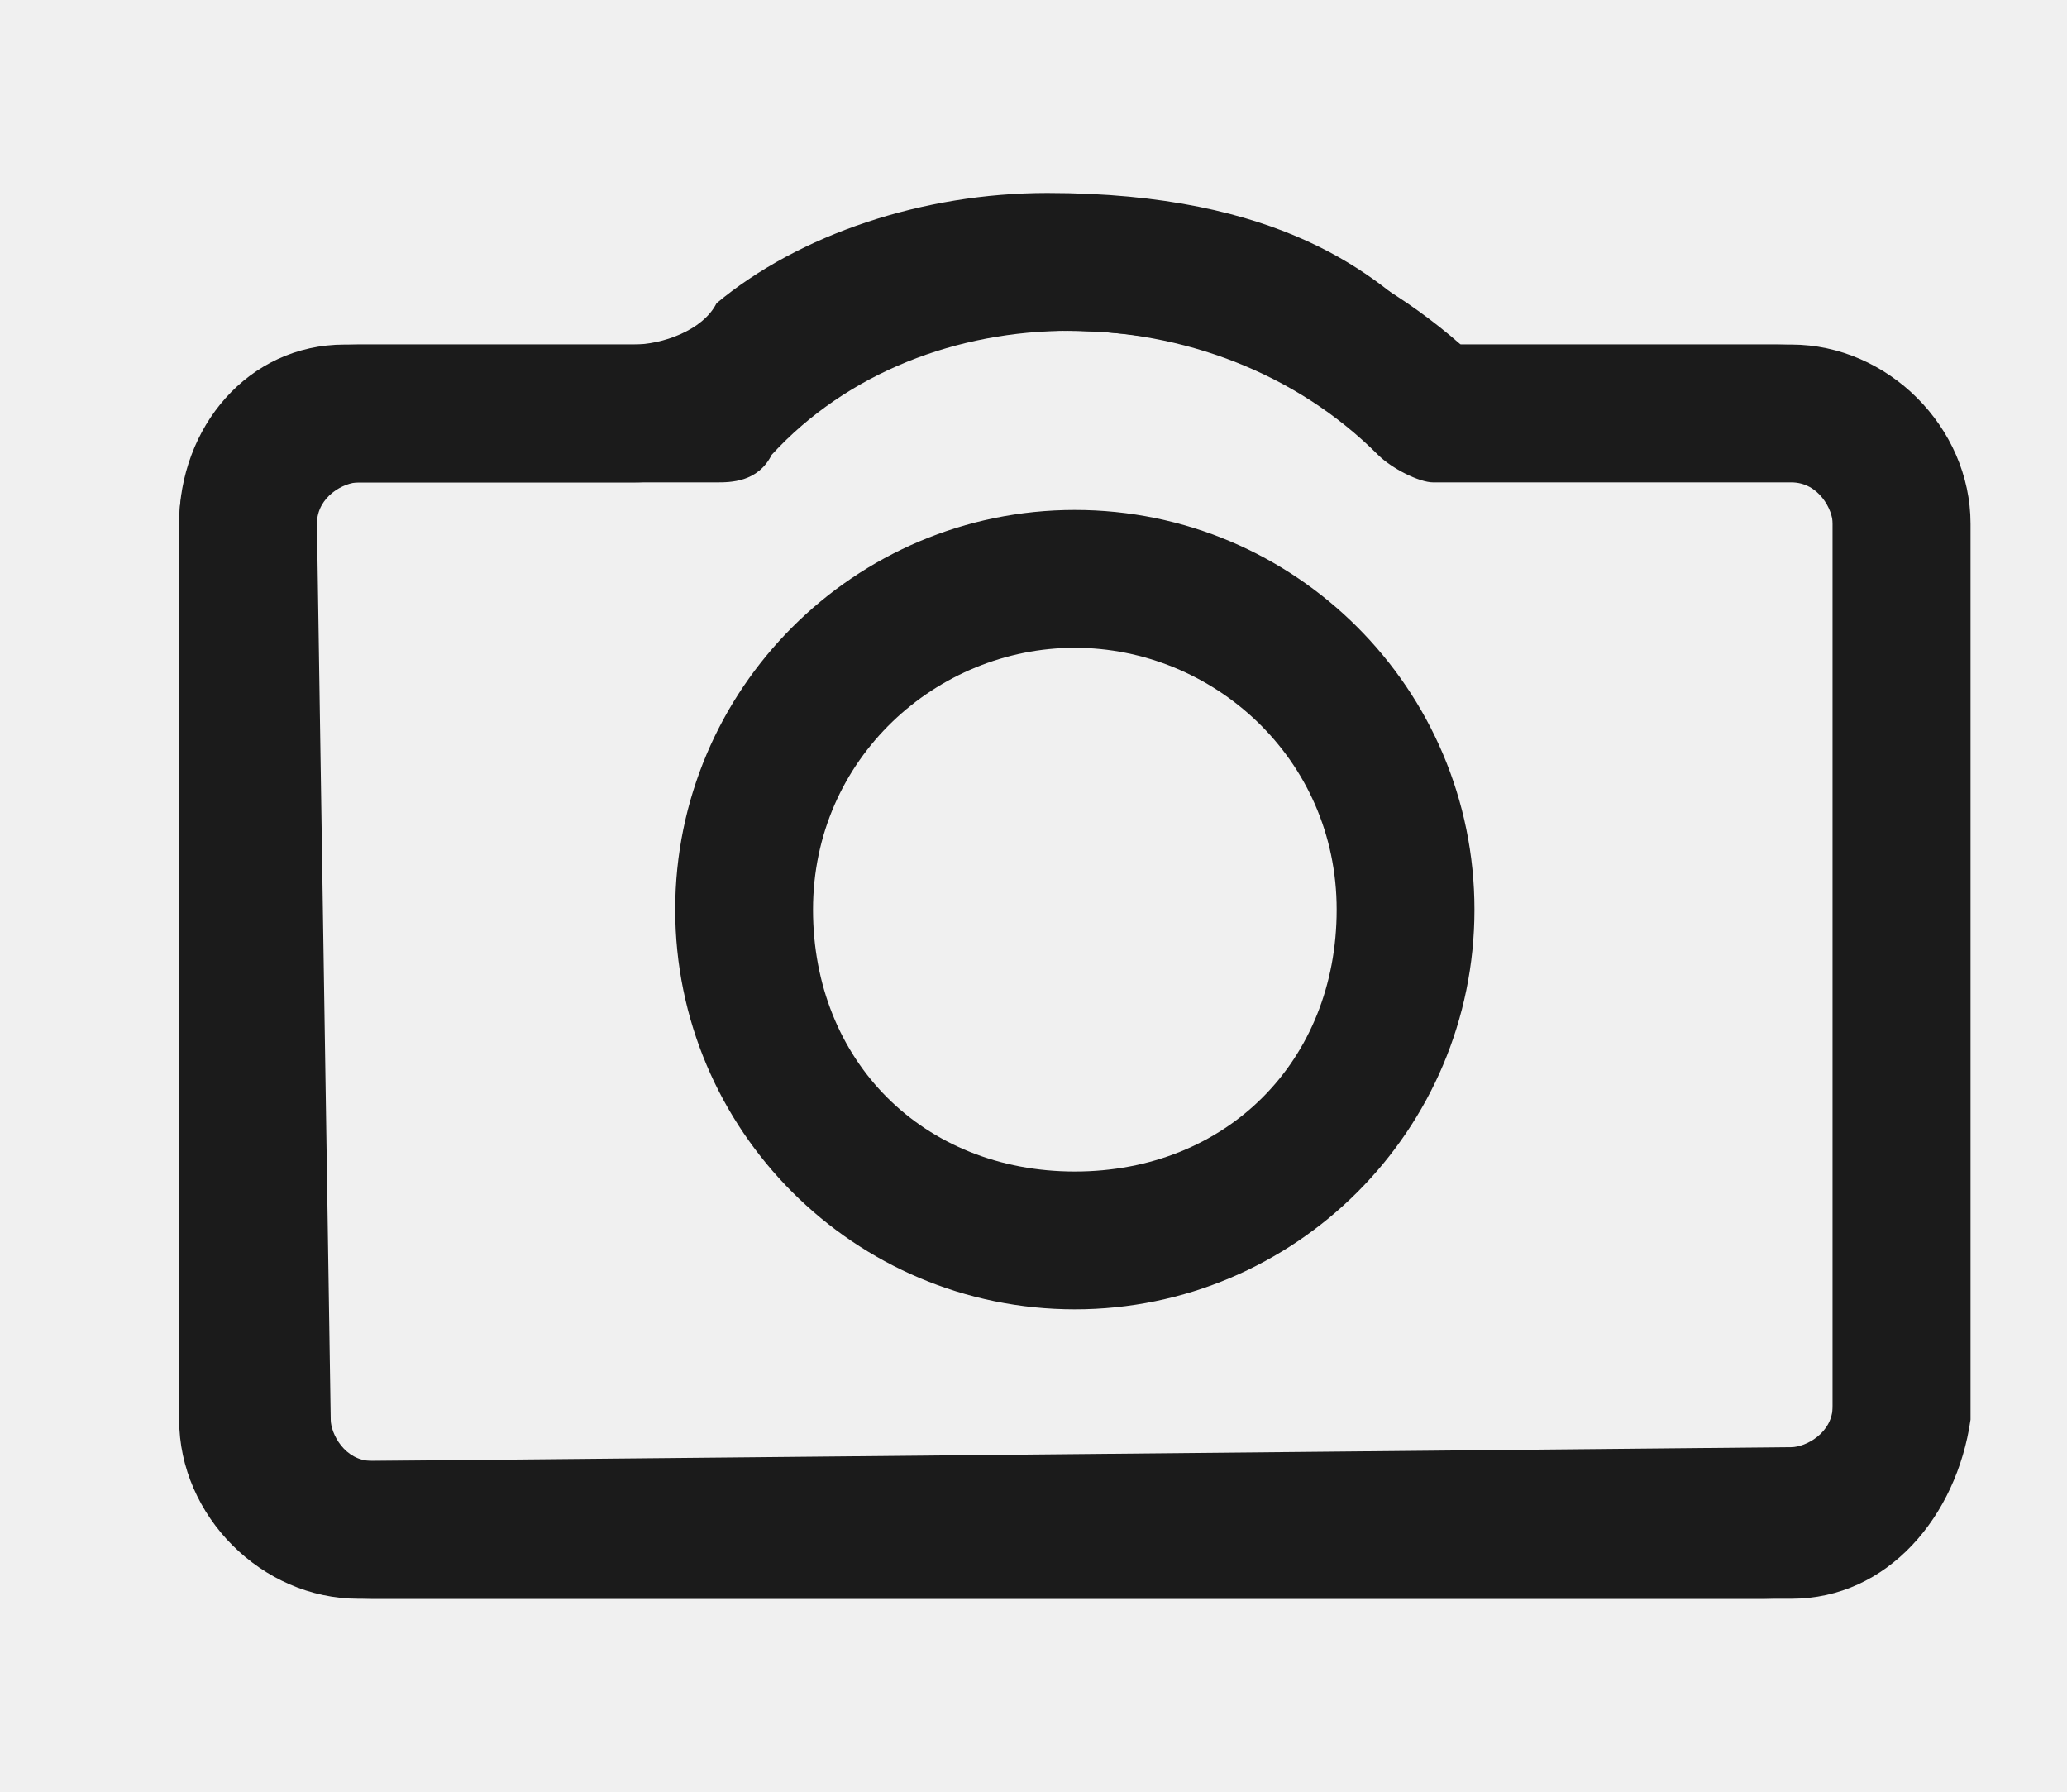
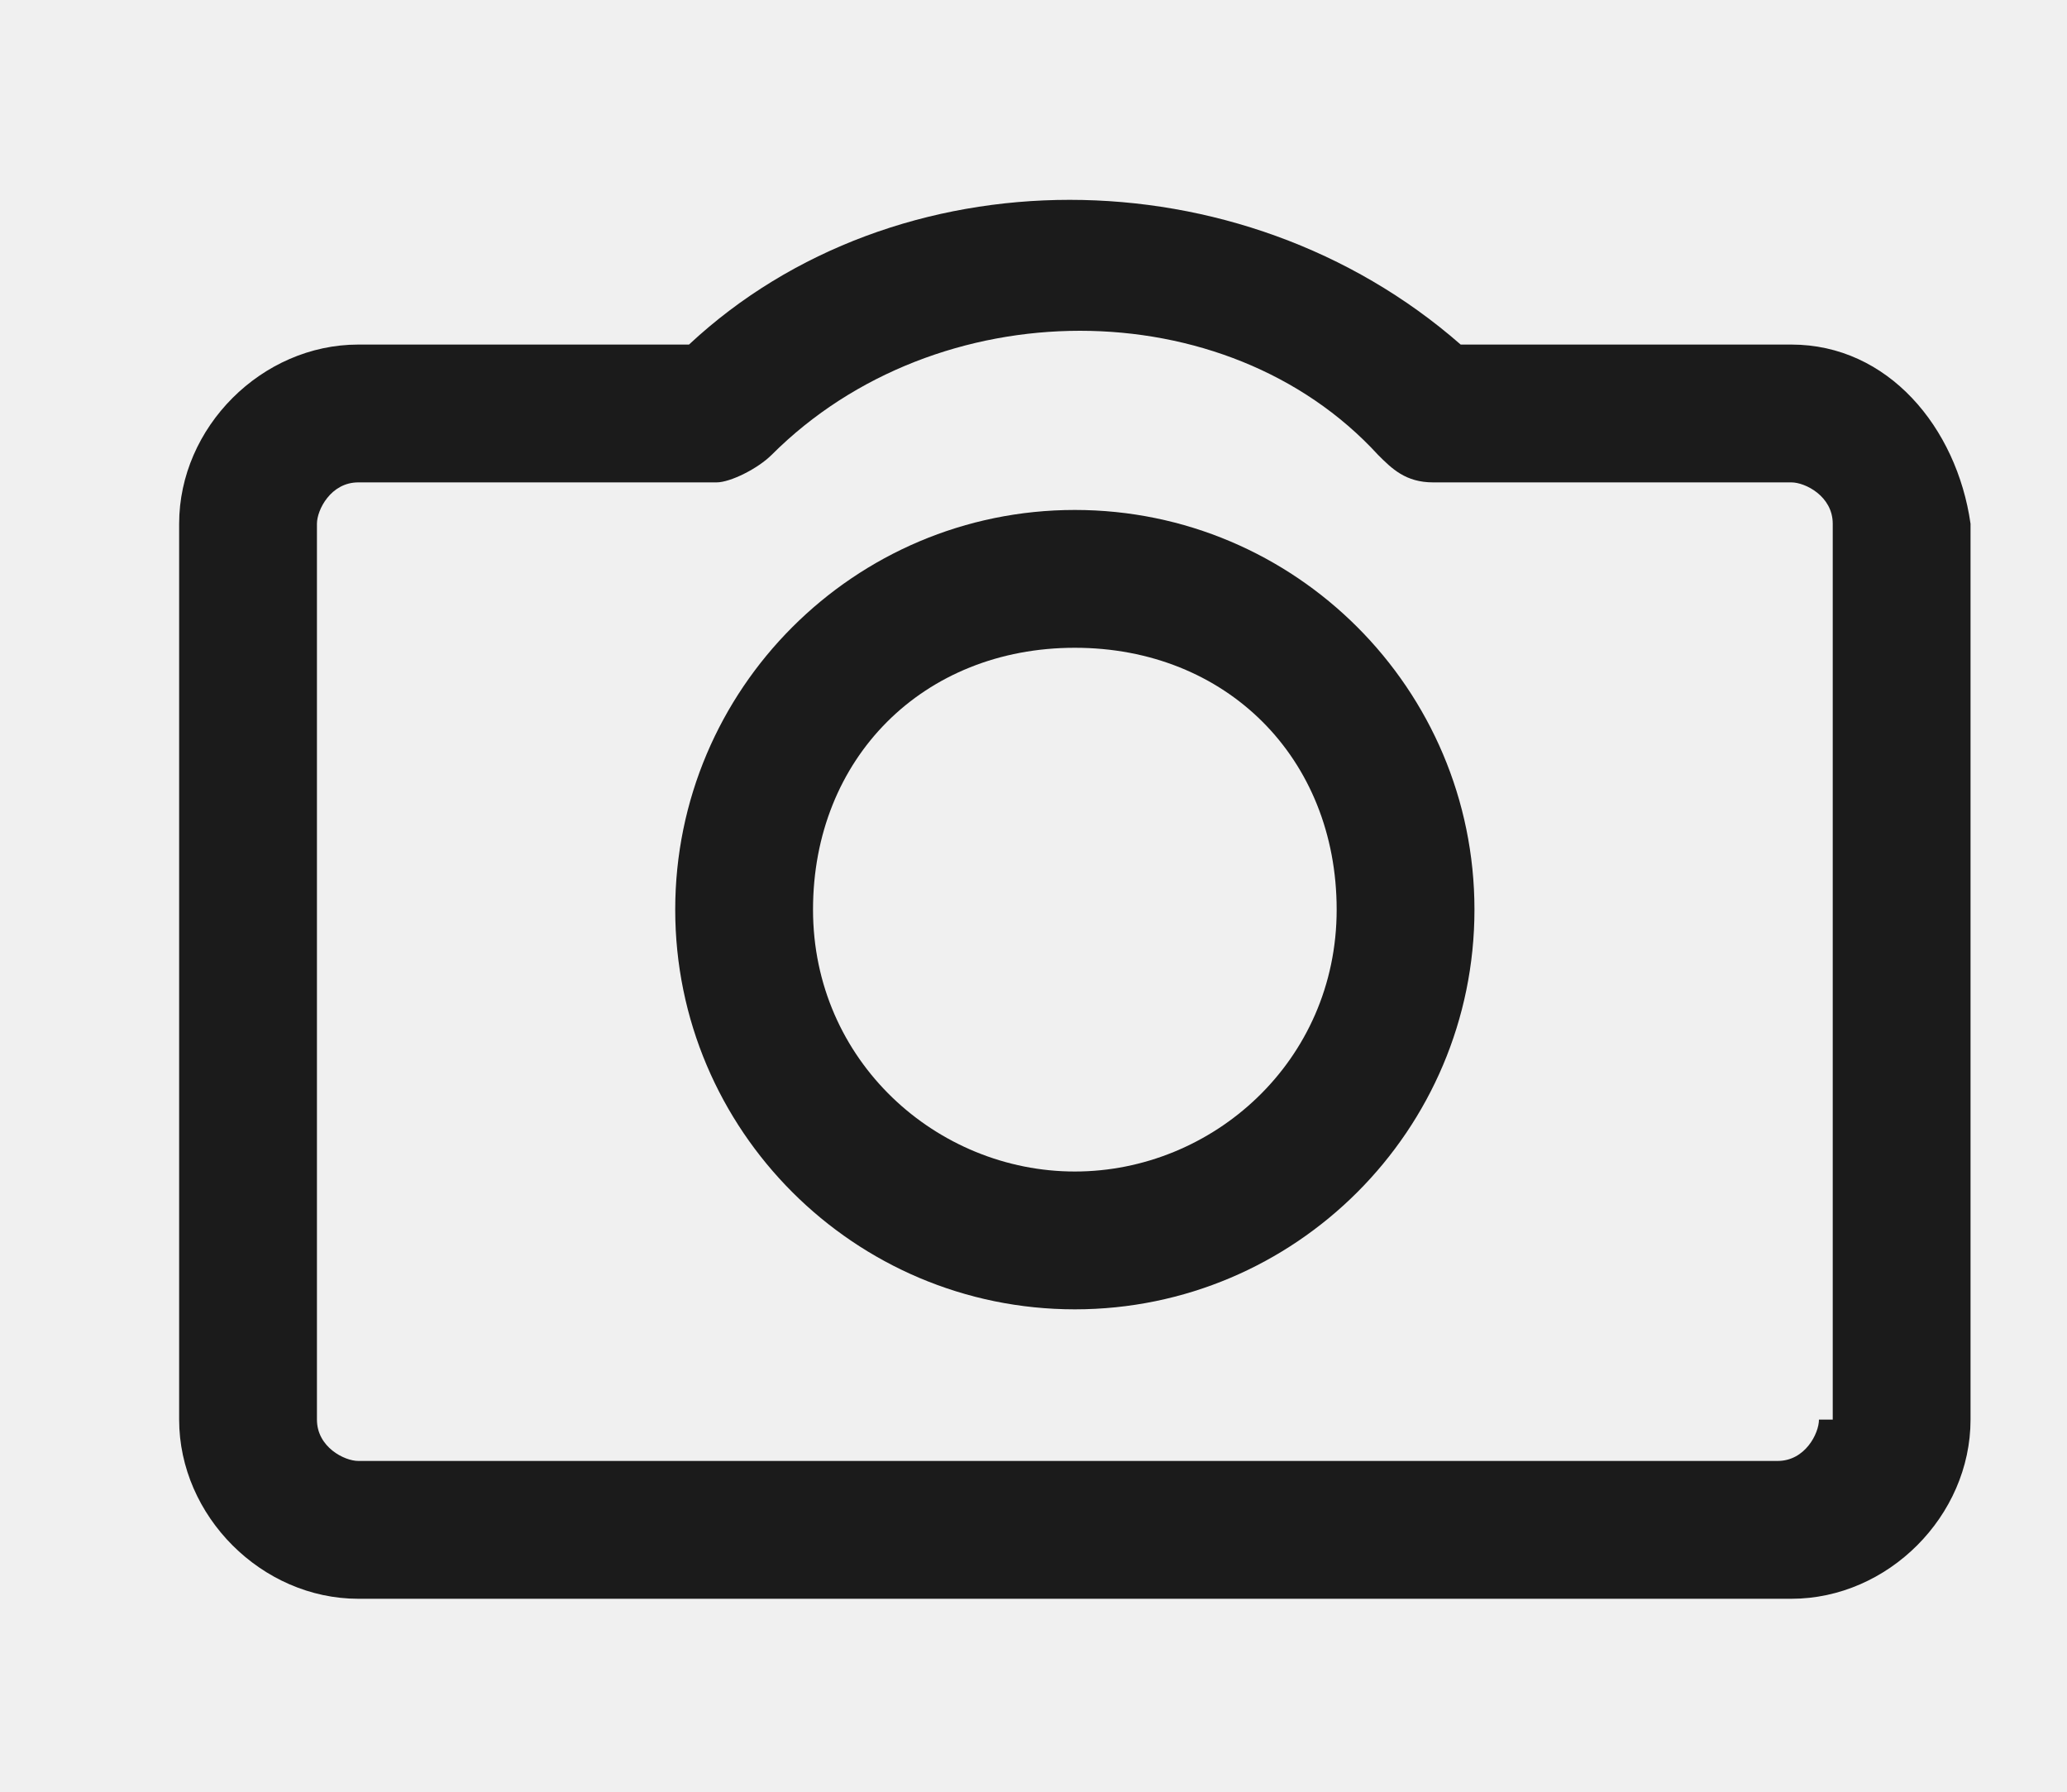
<svg xmlns="http://www.w3.org/2000/svg" version="1.1" id="Layer_1" x="0px" y="0px" viewBox="0 0 15 13" style="enable-background:new 0 0 15 13;" xml:space="preserve">
  <style type="text/css">
	.st0{fill:#FF6E62;}
	.st1{fill:#E6F3DF;}
	.st2{fill:#FF7B6E;}
	.st3{fill:#8B7F77;}
	.st4{fill:#BDBEC0;}
	.st5{fill:#6EBF58;}
	.st6{fill:#F94645;}
	.st7{fill:#022A3A;}
	.st8{opacity:0.1;fill:none;stroke:#000000;stroke-width:0.868;stroke-miterlimit:10;}
	.st9{fill:none;stroke:#EF4025;stroke-width:0.5;stroke-miterlimit:10;}
	.st10{fill:none;stroke:#000000;stroke-width:0.35;stroke-miterlimit:10;}
	.st11{fill:#19150F;}
	.st12{fill:#231F20;}
	.st13{fill:none;stroke:#231F20;stroke-width:0.71;stroke-linecap:round;stroke-miterlimit:10;}
	.st14{fill:none;stroke:#000000;stroke-width:0.5;stroke-linecap:round;stroke-miterlimit:10;}
	.st15{fill:none;stroke:#000000;stroke-width:0.5;stroke-miterlimit:10;}
	.st16{fill:none;stroke:#000000;stroke-width:0.5;stroke-linecap:round;stroke-linejoin:round;stroke-miterlimit:10;}
	.st17{fill:none;stroke:#231F20;stroke-linecap:round;stroke-linejoin:round;stroke-miterlimit:10;}
	.st18{fill:none;stroke:#000000;stroke-width:0.533;stroke-linecap:round;stroke-miterlimit:10;}
	.st19{fill:#84C86F;stroke:#000000;stroke-width:0.5;stroke-linecap:round;stroke-miterlimit:10;}
	.st20{fill:none;stroke:#19150F;stroke-width:0.5;stroke-miterlimit:10;}
	.st21{fill:none;stroke:#19150F;stroke-width:0.33;stroke-miterlimit:10;}
	.st22{fill:none;stroke:#19150F;stroke-width:0.448;stroke-miterlimit:10;}
	.st23{fill:none;stroke:#19150F;stroke-width:0.296;stroke-miterlimit:10;}
	.st24{fill:none;stroke:#000000;stroke-miterlimit:10;}
	.st25{fill:none;stroke:#000000;stroke-width:0.445;stroke-linecap:round;stroke-linejoin:round;stroke-miterlimit:10;}
	.st26{fill:#FFFFFF;stroke:#231F20;stroke-width:0.71;stroke-linecap:round;stroke-miterlimit:10;}
	.st27{fill:#85939C;}
	.st28{fill:#9B9089;}
	.st29{fill:#F42534;}
	.st30{clip-path:url(#SVGID_2_);fill:none;stroke:#F42534;stroke-miterlimit:10;}
	.st31{clip-path:url(#SVGID_4_);fill:none;stroke:#F42534;stroke-miterlimit:10;}
	.st32{clip-path:url(#SVGID_6_);fill:none;stroke:#F42534;stroke-miterlimit:10;}
	.st33{clip-path:url(#SVGID_8_);fill:none;stroke:#F42534;stroke-miterlimit:10;}
	.st34{fill:none;stroke:#364F5D;stroke-width:0.5;stroke-miterlimit:10;}
	.st35{fill:#364F5D;}
	.st36{clip-path:url(#SVGID_10_);}
	.st37{clip-path:url(#SVGID_12_);}
	.st38{fill:#1B3A49;}
	.st39{fill:#506571;}
	.st40{fill:#6A7B86;}
	.st41{fill:#A1ABB2;}
	.st42{fill:#BDC4C9;}
	.st43{fill:#111820;}
	.st44{fill:#232930;}
	.st45{fill:#393F46;}
	.st46{fill:#51565D;}
	.st47{fill:#6B6F74;}
	.st48{fill:#85888D;}
	.st49{fill:#A1A3A6;}
	.st50{fill:#706259;}
	.st51{fill:#7C6F66;}
	.st52{fill:#AAA19A;}
	.st53{fill:#BAB2AC;}
	.st54{fill:#CAC3BF;}
	.st55{fill:#DAD5D2;}
	.st56{fill:#FE6359;}
	.st57{fill:#FF9183;}
	.st58{fill:#FFA799;}
	.st59{fill:#FFBCB0;}
	.st60{fill:#FFD0C7;}
	.st61{fill:none;stroke:#000000;stroke-width:0.45;stroke-linecap:round;stroke-miterlimit:10;}
	.st62{fill:none;stroke:#000000;stroke-width:0.45;stroke-linecap:round;stroke-linejoin:round;stroke-miterlimit:10;}
	.st63{fill:none;stroke:#000000;stroke-width:0.75;stroke-miterlimit:10;}
	.st64{fill:none;stroke:#000000;stroke-width:0.75;stroke-linecap:round;stroke-miterlimit:10;}
	.st65{fill:none;stroke:#F94645;stroke-width:0.5;stroke-linecap:round;stroke-linejoin:round;stroke-miterlimit:10;}
	.st66{fill:none;stroke:#9B9089;stroke-width:0.5;stroke-linecap:round;stroke-linejoin:round;stroke-miterlimit:10;}
	.st67{fill:none;stroke:#85939C;stroke-width:0.5;stroke-linecap:round;stroke-linejoin:round;stroke-miterlimit:10;}
	.st68{fill:#7D8C96;}
	.st69{fill:#7E7168;}
	.st70{fill:none;stroke:#BCBEC0;stroke-width:0.5;stroke-miterlimit:10;}
	.st71{fill:#79C363;}
	.st72{fill:#84C86F;}
	.st73{fill:#FE6359;stroke:#000000;stroke-width:0.5;stroke-linecap:round;stroke-linejoin:round;stroke-miterlimit:10;}
	.st74{fill:none;stroke:#000000;stroke-width:0.405;stroke-linecap:round;stroke-linejoin:round;stroke-miterlimit:10;}
	.st75{fill:none;stroke:#BCBEC0;stroke-linecap:round;stroke-linejoin:round;stroke-miterlimit:10;stroke-dasharray:0.25,4;}
	.st76{fill:none;stroke:#506571;stroke-linecap:round;stroke-linejoin:round;stroke-miterlimit:10;}
	.st77{fill:none;stroke:#506571;stroke-width:0.5;stroke-linecap:round;stroke-linejoin:round;stroke-miterlimit:10;}
	.st78{fill:none;stroke:#BCBEC0;stroke-width:0.503;stroke-miterlimit:10;}
	.st79{fill:none;stroke:#FE6359;stroke-width:0.5;stroke-miterlimit:10;}
	.st80{fill:none;stroke:#506571;stroke-width:0.405;stroke-linecap:round;stroke-linejoin:round;stroke-miterlimit:10;}
	.st81{fill:#55565A;}
	.st82{fill:#231F20;stroke:#231F20;stroke-width:0.25;stroke-miterlimit:10;}
	.st83{fill:#231F20;stroke:#231F20;stroke-width:0.287;stroke-miterlimit:10;}
	.st84{fill:none;stroke:#BCBEC0;stroke-width:0.564;stroke-miterlimit:10;}
	.st85{fill:#FFFFFF;stroke:#231F20;stroke-linecap:round;stroke-miterlimit:10;}
	.st86{fill:none;stroke:#231F20;stroke-linecap:round;stroke-miterlimit:10;}
	.st87{fill:#84C86F;stroke:#000000;stroke-width:0.378;stroke-linecap:round;stroke-miterlimit:10;}
	.st88{fill:none;stroke:#55565A;stroke-width:0.71;stroke-linecap:round;stroke-miterlimit:10;}
	.st89{fill:none;stroke:#55565A;stroke-linejoin:round;stroke-miterlimit:10;}
	.st90{fill:none;stroke:#55565A;stroke-miterlimit:10;}
	.st91{fill:none;stroke:#55565A;stroke-width:1.002;stroke-miterlimit:10;}
	.st92{fill:none;stroke:#55565A;stroke-width:0.805;stroke-miterlimit:10;}
	.st93{fill:none;stroke:#FE6359;stroke-linecap:round;stroke-linejoin:round;stroke-miterlimit:10;}
	.st94{fill:none;stroke:#BCBEC0;stroke-width:0.531;stroke-miterlimit:10;}
	.st95{fill:none;stroke:#BCBEC0;stroke-width:0.469;stroke-miterlimit:10;}
	.st96{fill:none;stroke:#BCBEC0;stroke-miterlimit:10;}
	.st97{fill:none;stroke:#BCBEC0;stroke-width:2;stroke-miterlimit:10;}
	.st98{fill:none;stroke:#6EBF58;stroke-linecap:round;stroke-linejoin:round;stroke-miterlimit:10;}
	.st99{fill:none;stroke:#364F5D;stroke-linecap:round;stroke-linejoin:round;stroke-miterlimit:10;}
	.st100{fill:none;stroke:#000000;stroke-width:0.531;stroke-miterlimit:10;}
	.st101{fill:none;stroke:#FE6359;stroke-width:1.1;stroke-linecap:round;stroke-linejoin:round;stroke-miterlimit:10;}
	.st102{fill:none;stroke:#55565A;stroke-linecap:round;stroke-miterlimit:10;}
	.st103{fill:#1B1B1B;}
	.st104{fill:none;stroke:#000000;stroke-width:1.1;stroke-linecap:round;stroke-linejoin:round;stroke-miterlimit:10;}
	.st105{fill:none;stroke:#111820;stroke-width:0.71;stroke-linecap:round;stroke-miterlimit:10;}
	.st106{fill:none;stroke:#111820;stroke-width:1.1;stroke-linecap:round;stroke-linejoin:round;stroke-miterlimit:10;}
	.st107{fill:none;stroke:#111820;stroke-width:0.5;stroke-linecap:round;stroke-linejoin:round;stroke-miterlimit:10;}
	.st108{fill:#111820;stroke:#111820;stroke-width:0.5;stroke-miterlimit:10;}
	.st109{fill:#111820;stroke:#111820;stroke-width:0.25;stroke-miterlimit:10;}
	.st110{fill:#FFFFFF;stroke:#111820;stroke-width:0.71;stroke-linecap:round;stroke-miterlimit:10;}
	.st111{fill:none;stroke:#111820;stroke-width:0.405;stroke-linecap:round;stroke-linejoin:round;stroke-miterlimit:10;}
	.st112{fill:none;stroke:#111820;stroke-width:0.531;stroke-miterlimit:10;}
	.st113{fill:none;stroke:#FE6359;stroke-width:1.25;stroke-linecap:round;stroke-linejoin:round;stroke-miterlimit:10;}
	.st114{fill:none;stroke:#FE6359;stroke-width:0.981;stroke-linecap:round;stroke-linejoin:round;stroke-miterlimit:10;}
	.st115{fill:none;stroke:#FE6359;stroke-width:1.21;stroke-linecap:round;stroke-linejoin:round;stroke-miterlimit:10;}
	.st116{fill:none;stroke:#55565A;stroke-width:3.085;stroke-miterlimit:10;}
	.st117{fill:none;stroke:#55565A;stroke-width:1.651;stroke-miterlimit:10;}
	.st118{fill:none;stroke:#55565A;stroke-width:0.782;stroke-miterlimit:10;}
	.st119{fill:none;stroke:#55565A;stroke-width:3.091;stroke-miterlimit:10;}
	.st120{fill:none;stroke:#55565A;stroke-width:2.482;stroke-miterlimit:10;}
	.st121{fill:none;stroke:#FE6359;stroke-width:3.085;stroke-miterlimit:10;}
	.st122{fill:none;stroke:#ED1C24;stroke-miterlimit:10;}
	.st123{fill:#FFA193;}
	.st124{fill:none;stroke:#55565A;stroke-width:0.834;stroke-miterlimit:10;}
	.st125{fill:none;stroke:#55565A;stroke-width:0.841;stroke-miterlimit:10;}
	.st126{fill:none;stroke:#55565A;stroke-width:0.837;stroke-miterlimit:10;}
	.st127{fill:none;stroke:#FE6359;stroke-width:2;stroke-linecap:round;stroke-linejoin:round;stroke-miterlimit:10;}
	.st128{fill:none;stroke:#1B1B1B;stroke-width:2;stroke-linecap:round;stroke-linejoin:round;stroke-miterlimit:10;}
	.st129{fill:none;stroke:#55565A;stroke-width:1.219;stroke-miterlimit:10;}
	.st130{fill:#55565A;stroke:#000000;stroke-miterlimit:10;}
	.st131{fill:none;stroke:#111820;stroke-width:0.265;stroke-miterlimit:10;}
	.st132{fill:#111820;stroke:#111820;stroke-width:1.937;stroke-miterlimit:10;}
	.st133{fill:#111820;stroke:#111820;stroke-width:0.968;stroke-miterlimit:10;}
+ 	.st134{opacity:0.9;fill:#1B1B1B;}
+ 	.st135{fill:none;stroke:#1B1B1B;stroke-width:3;stroke-linecap:round;stroke-linejoin:round;stroke-miterlimit:10;}
+ 	.st136{fill:#F1635B;}
</style>
  <g>
-     <path class="st103" d="M2.7,11.6c-0.7,0-1.3-0.6-1.3-1.2L1.3,3.8c0-0.7,0.5-1.3,1.2-1.3c0.5,0,1.3,0,2.1,0c0.2,0,0.5-0.1,0.6-0.3   c0.6-0.5,1.5-0.8,2.4-0.8c0,0,0,0,0,0c1.7,0,2.4,0.6,2.8,1c0,0,0.1,0.1,0.1,0.1c0.3,0,1.2,0,1.8,0l0.6,0c0.7,0,1.2,0.6,1.2,1.3   c0,0,0,0,0,0l0,6.5c0,0.7-0.6,1.3-1.3,1.3L2.7,11.6C2.7,11.6,2.7,11.6,2.7,11.6z M7.7,2.4C7.7,2.4,7.7,2.4,7.7,2.4   C6.9,2.4,6.3,2.6,5.9,3C5.5,3.3,5,3.5,4.6,3.5c-0.8,0-1.6,0-2.1,0c-0.1,0-0.2,0.1-0.2,0.3l0.1,6.5c0,0.1,0.1,0.3,0.3,0.3h0L13,10.5   c0.1,0,0.3-0.1,0.3-0.3l0-6.5c0-0.1-0.1-0.3-0.3-0.3l-0.6,0c-0.7,0-1.6,0-1.9,0c-0.3,0-0.5-0.2-0.7-0.3C9.5,2.9,9,2.4,7.7,2.4z    M13.8,3.8L13.8,3.8L13.8,3.8z" />
-   </g>
-   <g>
-     <g>
-       <path class="st103" d="M13,11.6H2.6c-0.7,0-1.3-0.6-1.3-1.3V3.8c0-0.7,0.6-1.3,1.3-1.3H5c1.5-1.4,4-1.4,5.6,0H13    c0.7,0,1.3,0.6,1.3,1.3v6.5C14.2,11,13.7,11.6,13,11.6z M2.6,3.5c-0.1,0-0.3,0.1-0.3,0.3v6.5c0,0.1,0.1,0.3,0.3,0.3H13    c0.1,0,0.3-0.1,0.3-0.3V3.8c0-0.1-0.1-0.3-0.3-0.3h-2.6c-0.1,0-0.3-0.1-0.4-0.2c-1.2-1.2-3.3-1.2-4.4,0C5.5,3.5,5.3,3.5,5.2,3.5    H2.6z" />
-     </g>
-     <g>
-       <path class="st103" d="M7.8,9.5c-1.6,0-2.9-1.3-2.9-2.9c0-1.6,1.3-2.9,2.9-2.9c1.6,0,2.9,1.3,2.9,2.9C10.7,8.2,9.4,9.5,7.8,9.5z     M7.8,4.7c-1,0-1.9,0.8-1.9,1.9s0.8,1.9,1.9,1.9s1.9-0.8,1.9-1.9S8.8,4.7,7.8,4.7z" />
-     </g>
+     <path class="st103" d="M13,2.5h-2.4C9,1.1,6.5,1.1,5,2.5H2.6c-0.7,0-1.3,0.6-1.3,1.3v6.5c0,0.7,0.6,1.3,1.3,1.3H13   c0.7,0,1.3-0.6,1.3-1.3V3.8C14.2,3.1,13.7,2.5,13,2.5z M13.2,10.3c0,0.1-0.1,0.3-0.3,0.3H2.6c-0.1,0-0.3-0.1-0.3-0.3V3.8   c0-0.1,0.1-0.3,0.3-0.3h2.6c0.1,0,0.3-0.1,0.4-0.2c1.2-1.2,3.3-1.2,4.4,0c0.1,0.1,0.2,0.2,0.4,0.2H13c0.1,0,0.3,0.1,0.3,0.3V10.3z" />
+     <path class="st103" d="M7.8,3.7C6.2,3.7,4.9,5,4.9,6.6c0,1.6,1.3,2.9,2.9,2.9c1.6,0,2.9-1.3,2.9-2.9C10.7,5,9.4,3.7,7.8,3.7z    M7.8,8.5c-1,0-1.9-0.8-1.9-1.9s0.8-1.9,1.9-1.9s1.9,0.8,1.9,1.9S8.8,8.5,7.8,8.5z" />
  </g>
</svg>
